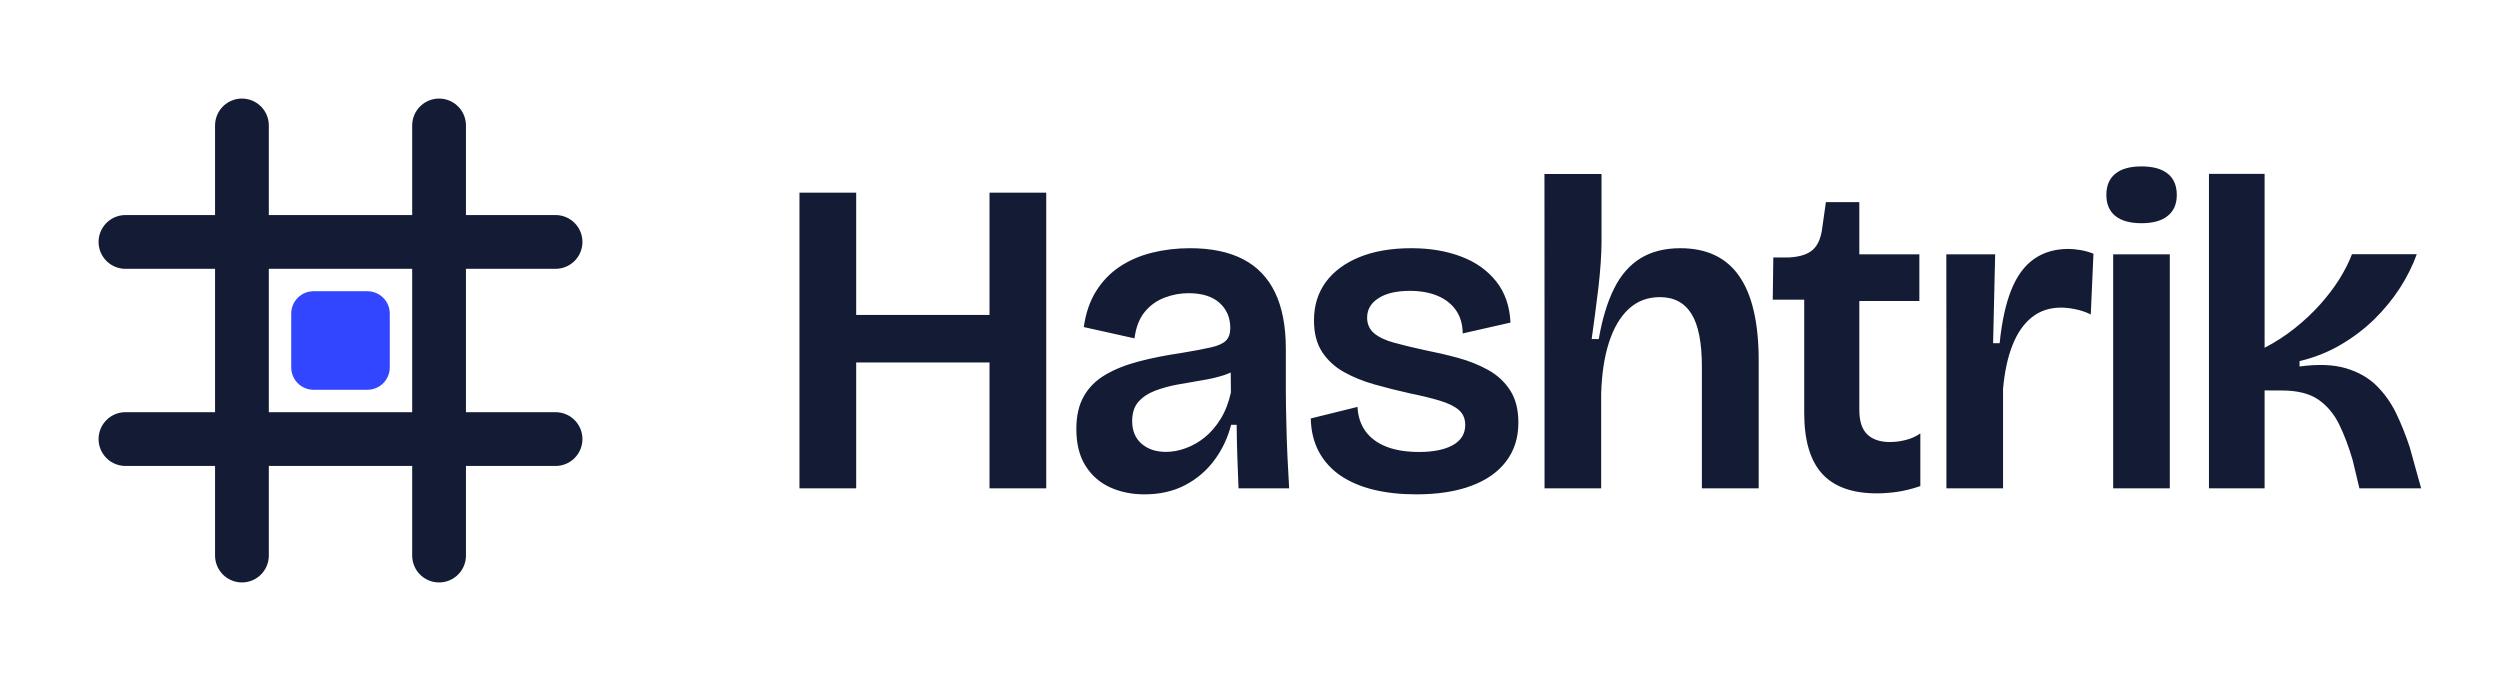
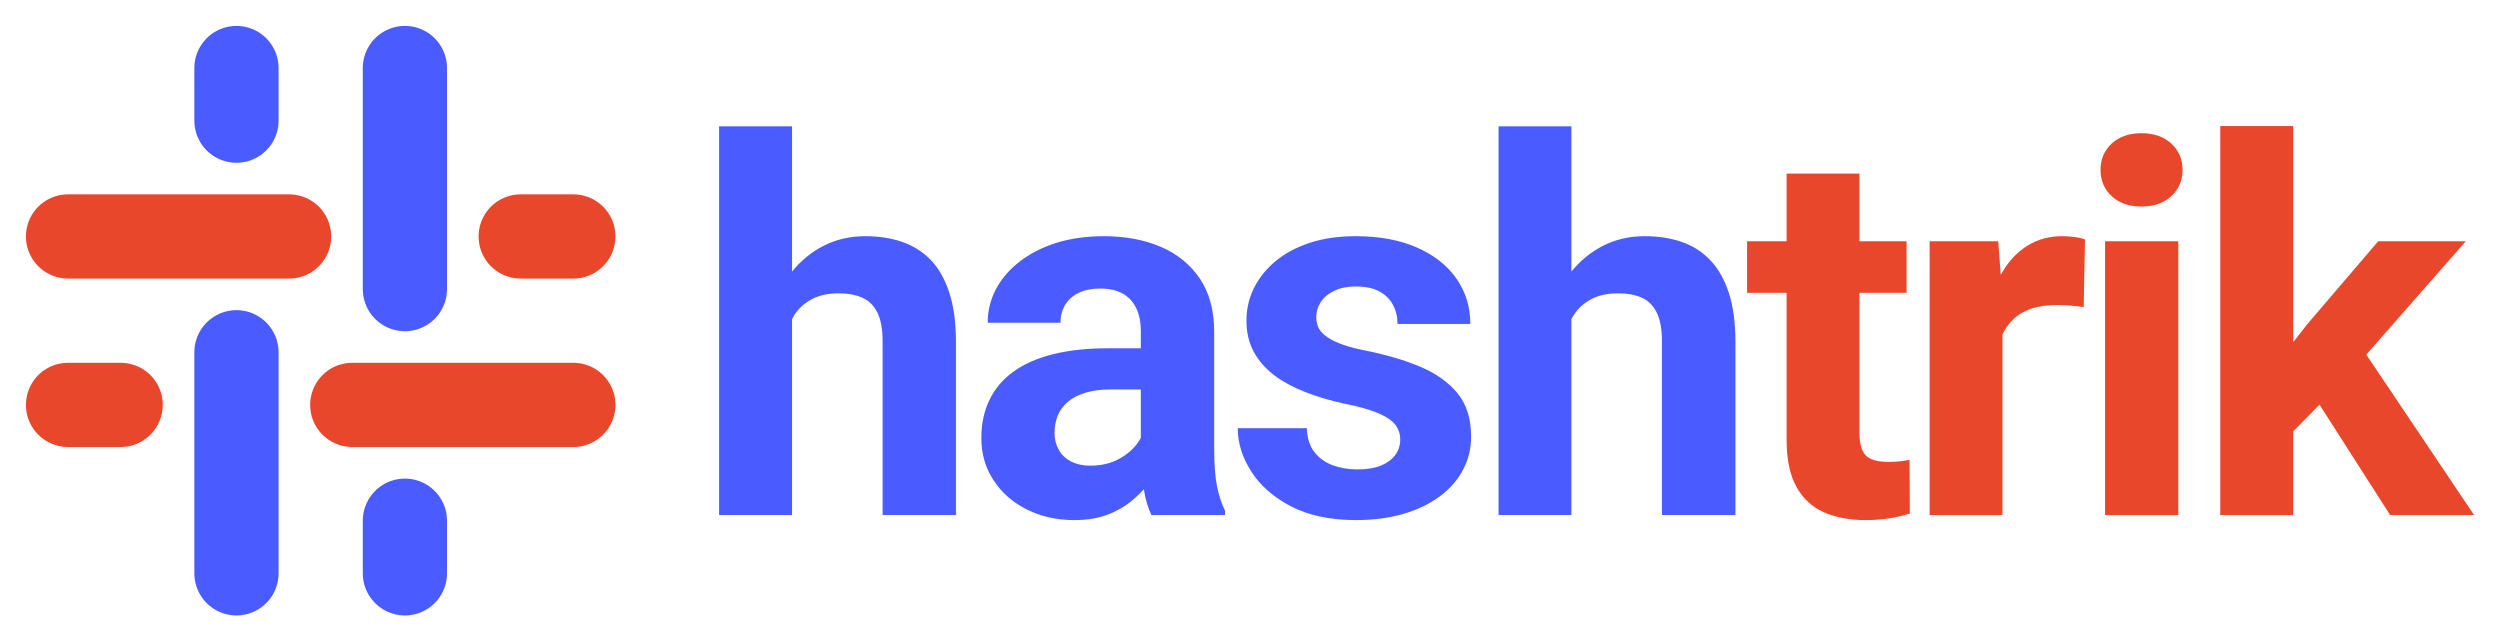
- <svg xmlns="http://www.w3.org/2000/svg" viewBox="0 0 279 76" role="img" aria-label="Hashtrik">
-   <g transform="translate(6 6)">
-     <path d="M21 8v48M43 8v48M8 21h48M8 43h48" fill="none" stroke="#141b34" stroke-width="6" stroke-linecap="round" />
-     <rect x="26.5" y="26.5" width="11" height="11" rx="2.5" fill="#3346ff" />
+ <svg xmlns="http://www.w3.org/2000/svg" viewBox="1.25 1.25 192.95 49.50" role="img" aria-label="Hashtrik">
+   <g transform="scale(0.8125)">
+     <g fill="none" stroke-width="8" stroke-linecap="round">
+       <path d="M24 8v5M24 35v21M40 8v21M40 51v5" stroke="#4a5cff" />
+       <path d="M8 24h21M51 24h5M8 40h5M35 40h21" stroke="#e8472b" />
+     </g>
  </g>
-   <path d="M110.43 54.50L110.43 21.50L116.76 21.50L116.76 54.50L110.43 54.50ZM89.22 54.50L89.22 21.50L95.55 21.50L95.55 54.50L89.22 54.50ZM93.11 40.45L93.11 35.15L113.23 35.15L113.23 40.45L93.11 40.45ZM127.72 55.17Q125.61 55.17 123.89 54.39Q122.16 53.60 121.14 51.98Q120.12 50.36 120.12 47.87Q120.12 45.69 120.95 44.23Q121.77 42.77 123.32 41.85Q124.88 40.92 127.04 40.35Q129.19 39.78 131.85 39.39Q133.95 39.04 135.13 38.77Q136.31 38.51 136.81 38.02Q137.30 37.54 137.30 36.60Q137.30 34.88 136.10 33.80Q134.90 32.72 132.63 32.72Q131.26 32.72 129.96 33.22Q128.66 33.71 127.75 34.81Q126.85 35.91 126.61 37.76L120.95 36.50Q121.28 34.16 122.32 32.50Q123.36 30.83 124.96 29.76Q126.56 28.70 128.57 28.20Q130.58 27.70 132.80 27.70Q136.36 27.70 138.73 28.93Q141.10 30.16 142.30 32.65Q143.50 35.15 143.50 38.96L143.50 43.81Q143.51 45.53 143.56 47.34Q143.60 49.15 143.68 50.96Q143.76 52.76 143.87 54.50L138.22 54.50Q138.15 52.85 138.09 51.08Q138.03 49.31 138.01 47.41L137.39 47.41Q136.85 49.55 135.55 51.32Q134.25 53.09 132.28 54.13Q130.30 55.17 127.72 55.17ZM130.13 50.43Q131.21 50.43 132.32 50.02Q133.44 49.62 134.45 48.81Q135.46 47.99 136.23 46.74Q137.00 45.48 137.37 43.79L137.34 40.70L138.59 40.72Q137.88 41.43 136.71 41.83Q135.53 42.22 134.15 42.44Q132.77 42.67 131.39 42.92Q130.01 43.18 128.87 43.62Q127.73 44.06 127.04 44.85Q126.35 45.63 126.35 46.99Q126.35 48.61 127.40 49.52Q128.44 50.43 130.13 50.43ZM158.05 55.17Q155.43 55.17 153.28 54.65Q151.14 54.12 149.59 53.07Q148.05 52.01 147.19 50.42Q146.33 48.82 146.28 46.70L151.50 45.41Q151.57 47.00 152.40 48.14Q153.23 49.27 154.74 49.86Q156.26 50.44 158.37 50.44Q160.77 50.44 162.15 49.67Q163.52 48.89 163.52 47.43Q163.52 46.37 162.80 45.75Q162.09 45.14 160.70 44.72Q159.32 44.30 157.31 43.89Q155.28 43.44 153.38 42.90Q151.48 42.36 149.95 41.50Q148.42 40.63 147.53 39.25Q146.64 37.86 146.64 35.76Q146.64 33.29 147.95 31.49Q149.26 29.70 151.70 28.70Q154.14 27.70 157.50 27.70Q160.62 27.70 163.06 28.63Q165.50 29.55 166.97 31.40Q168.44 33.24 168.57 36.00L163.24 37.21Q163.22 35.66 162.47 34.60Q161.71 33.54 160.40 33.00Q159.09 32.46 157.33 32.46Q155.10 32.46 153.84 33.28Q152.57 34.09 152.57 35.45Q152.57 36.53 153.36 37.20Q154.15 37.86 155.60 38.25Q157.04 38.65 158.99 39.07Q160.87 39.44 162.72 39.94Q164.57 40.45 166.10 41.30Q167.62 42.15 168.53 43.56Q169.45 44.97 169.45 47.17Q169.45 49.68 168.09 51.48Q166.73 53.28 164.19 54.22Q161.65 55.17 158.05 55.17ZM172.37 54.50L172.37 39.77L172.36 19.42L178.73 19.42L178.73 26.99Q178.73 27.99 178.64 29.32Q178.55 30.64 178.38 32.11Q178.20 33.58 178.01 35.05Q177.82 36.52 177.63 37.84L178.42 37.84Q179.01 34.44 180.14 32.19Q181.26 29.94 183.09 28.82Q184.92 27.70 187.52 27.70Q191.94 27.70 194.10 30.82Q196.27 33.94 196.27 40.25L196.27 54.50L189.93 54.50L189.93 40.91Q189.93 36.90 188.77 35.03Q187.61 33.16 185.24 33.16Q183.19 33.16 181.76 34.48Q180.34 35.80 179.56 38.22Q178.78 40.64 178.69 43.97L178.69 54.50L172.37 54.50ZM209.47 55.06Q205.35 55.06 203.35 52.87Q201.35 50.67 201.35 46.08L201.35 33.44L197.84 33.44L197.90 28.73L199.70 28.73Q201.53 28.62 202.36 27.83Q203.19 27.04 203.38 25.31L203.77 22.56L207.50 22.56L207.50 28.38L214.20 28.38L214.20 33.59L207.50 33.59L207.50 45.74Q207.50 47.63 208.39 48.48Q209.28 49.33 210.91 49.33Q211.79 49.33 212.68 49.10Q213.58 48.88 214.31 48.37L214.31 54.25Q212.88 54.73 211.67 54.90Q210.46 55.06 209.47 55.06ZM217.22 54.50L217.22 41.30L217.21 28.38L222.66 28.38L222.43 38.30L223.16 38.30Q223.53 34.65 224.47 32.33Q225.41 30.01 227.00 28.90Q228.60 27.78 230.83 27.78Q231.45 27.78 232.14 27.90Q232.84 28.01 233.63 28.31L233.33 35.09Q232.48 34.68 231.61 34.51Q230.74 34.33 230.00 34.33Q228.10 34.33 226.74 35.42Q225.39 36.50 224.59 38.53Q223.79 40.56 223.54 43.40L223.54 54.50L217.22 54.50ZM235.83 54.50L235.83 28.38L242.15 28.38L242.15 54.50L235.83 54.50ZM238.99 24.91Q237.07 24.91 236.07 24.10Q235.07 23.29 235.07 21.75Q235.07 20.19 236.08 19.38Q237.08 18.57 238.98 18.57Q240.92 18.57 241.93 19.39Q242.93 20.20 242.93 21.76Q242.93 23.28 241.92 24.09Q240.92 24.91 238.99 24.91ZM246.52 54.50L246.52 19.40L252.73 19.40L252.73 38.81Q254.55 37.87 256.11 36.62Q257.67 35.38 258.94 33.96Q260.20 32.55 261.10 31.11Q261.99 29.67 262.48 28.37L269.71 28.37Q269.04 30.25 267.84 32.13Q266.63 34.00 264.96 35.64Q263.29 37.27 261.18 38.50Q259.08 39.72 256.63 40.30L256.63 40.90Q259.73 40.48 261.81 41.10Q263.89 41.72 265.23 43.05Q266.57 44.38 267.43 46.16Q268.28 47.95 268.92 49.89L270.20 54.50L263.31 54.50L262.56 51.36Q261.90 49.09 261.04 47.34Q260.18 45.60 258.72 44.59Q257.25 43.59 254.72 43.58L252.73 43.57L252.73 54.50L246.52 54.50Z" fill="#141b34" />
+   <path d="M56.75 11L62.38 11L62.38 22.21Q63.39 20.96 64.78 20.24L64.78 20.24Q66.24 19.48 68.04 19.48L68.04 19.48Q69.60 19.48 70.88 19.92Q72.16 20.36 73.09 21.32Q74.02 22.29 74.52 23.85Q75.03 25.41 75.03 27.64L75.03 27.64L75.03 41L69.37 41L69.37 27.60Q69.37 26.20 68.97 25.38Q68.57 24.57 67.81 24.23Q67.06 23.89 65.97 23.89L65.97 23.89Q64.76 23.89 63.91 24.34Q63.06 24.79 62.55 25.57L62.55 25.57Q62.45 25.73 62.38 25.88L62.38 25.88L62.38 41L56.75 41L56.75 11ZM89.53 39.01L89.53 39.01Q89.22 39.36 88.87 39.67L88.87 39.67Q88.05 40.43 86.89 40.91Q85.74 41.39 84.16 41.39L84.16 41.39Q82.15 41.39 80.52 40.58Q78.89 39.77 77.94 38.33Q76.99 36.90 76.99 35.06L76.99 35.06Q76.99 33.40 77.62 32.11Q78.24 30.82 79.46 29.94Q80.68 29.05 82.52 28.59Q84.35 28.13 86.78 28.13L86.78 28.13L89.30 28.13L89.30 26.82Q89.30 25.80 88.96 25.07Q88.63 24.34 87.94 23.93Q87.24 23.52 86.15 23.52L86.15 23.52Q85.21 23.52 84.53 23.84Q83.85 24.16 83.47 24.76Q83.10 25.36 83.10 26.16L83.10 26.16L77.48 26.16Q77.48 24.81 78.10 23.60Q78.73 22.39 79.92 21.46Q81.11 20.53 82.76 20.00Q84.41 19.48 86.46 19.48L86.46 19.48Q88.92 19.48 90.84 20.30Q92.75 21.12 93.86 22.76Q94.96 24.40 94.96 26.86L94.96 26.86L94.96 35.90Q94.96 37.64 95.17 38.74Q95.39 39.85 95.80 40.67L95.80 40.67L95.80 41L90.12 41Q89.72 40.20 89.53 39.01ZM89.30 35.04L89.30 31.31L86.93 31.31Q85.82 31.31 85.00 31.57Q84.18 31.82 83.65 32.28Q83.12 32.74 82.88 33.34Q82.64 33.95 82.64 34.67Q82.64 35.39 82.97 35.97Q83.30 36.55 83.92 36.87Q84.55 37.19 85.39 37.19L85.39 37.19Q86.66 37.19 87.60 36.68Q88.53 36.18 89.06 35.43L89.06 35.43Q89.20 35.24 89.30 35.04L89.30 35.04ZM109.32 35.16L109.32 35.16Q109.32 34.55 108.97 34.07Q108.62 33.58 107.67 33.16Q106.72 32.74 104.95 32.39L104.95 32.39Q103.34 32.04 101.97 31.50Q100.59 30.96 99.58 30.20Q98.58 29.44 98.01 28.39Q97.45 27.35 97.45 26L97.45 26Q97.45 24.67 98.02 23.50Q98.60 22.33 99.68 21.42Q100.77 20.51 102.34 19.99Q103.91 19.48 105.88 19.48L105.88 19.48Q108.64 19.48 110.62 20.36Q112.60 21.23 113.67 22.77Q114.73 24.30 114.73 26.25L114.73 26.25L109.11 26.25Q109.11 25.43 108.76 24.78Q108.42 24.13 107.71 23.74Q107.00 23.36 105.86 23.36L105.86 23.36Q104.93 23.36 104.24 23.69Q103.56 24.01 103.20 24.54Q102.84 25.08 102.84 25.73L102.84 25.73Q102.84 26.21 103.04 26.60Q103.25 26.98 103.72 27.29Q104.18 27.60 104.94 27.87Q105.69 28.13 106.80 28.34L106.80 28.34Q109.09 28.81 110.88 29.56Q112.68 30.32 113.74 31.60Q114.79 32.88 114.79 34.95L114.79 34.95Q114.79 36.35 114.16 37.52Q113.54 38.70 112.37 39.56Q111.20 40.43 109.57 40.91Q107.93 41.39 105.90 41.39L105.90 41.39Q102.95 41.39 100.91 40.34Q98.87 39.28 97.83 37.65Q96.78 36.02 96.78 34.30L96.78 34.30L102.11 34.30Q102.15 35.45 102.71 36.16Q103.27 36.86 104.14 37.17Q105.00 37.48 106.02 37.48L106.02 37.48Q107.11 37.48 107.84 37.18Q108.56 36.88 108.94 36.36Q109.32 35.84 109.32 35.16ZM116.91 11L122.53 11L122.53 22.21Q123.55 20.96 124.93 20.24L124.93 20.24Q126.40 19.48 128.19 19.48L128.19 19.48Q129.76 19.48 131.04 19.92Q132.32 20.36 133.24 21.32Q134.17 22.29 134.68 23.85Q135.19 25.41 135.19 27.64L135.19 27.64L135.19 41L129.52 41L129.52 27.60Q129.52 26.20 129.12 25.38Q128.72 24.57 127.97 24.23Q127.22 23.89 126.12 23.89L126.12 23.89Q124.91 23.89 124.06 24.34Q123.21 24.79 122.71 25.57L122.71 25.57Q122.61 25.73 122.53 25.88L122.53 25.88L122.53 41L116.91 41L116.91 11Z" fill="#4a5cff" />
+   <path d="M144.76 19.87L148.40 19.87L148.40 23.85L144.76 23.85L144.76 34.63Q144.76 35.55 145.01 36.04Q145.25 36.53 145.74 36.71Q146.23 36.90 146.97 36.90L146.97 36.90Q147.50 36.90 147.92 36.85Q148.34 36.80 148.63 36.74L148.63 36.74L148.65 40.88Q147.93 41.12 147.09 41.25Q146.25 41.39 145.23 41.39L145.23 41.39Q143.38 41.39 142.00 40.78Q140.62 40.16 139.88 38.79Q139.14 37.43 139.14 35.20L139.14 35.20L139.14 23.85L136.09 23.85L136.09 19.87L139.14 19.87L139.14 14.65L144.76 14.65L144.76 19.87ZM162.17 19.73L162.17 19.73L162.07 24.95Q161.66 24.89 161.09 24.84Q160.51 24.79 160.04 24.79L160.04 24.79Q158.85 24.79 157.98 25.09Q157.11 25.39 156.55 25.98L156.55 25.98Q156.08 26.45 155.80 27.07L155.80 27.07L155.80 41L150.18 41L150.18 19.87L155.47 19.87L155.67 22.46Q155.75 22.31 155.84 22.17L155.84 22.17Q156.62 20.88 157.78 20.18Q158.93 19.48 160.41 19.48L160.41 19.48Q160.88 19.48 161.37 19.54Q161.86 19.61 162.17 19.73ZM163.72 19.87L169.37 19.87L169.37 41L163.72 41L163.72 19.87ZM163.37 14.36L163.37 14.36Q163.37 13.13 164.23 12.33Q165.09 11.53 166.53 11.53L166.53 11.53Q167.96 11.53 168.83 12.33Q169.70 13.13 169.70 14.36L169.70 14.36Q169.70 15.59 168.83 16.39Q167.96 17.19 166.53 17.19L166.53 17.19Q165.09 17.19 164.23 16.39Q163.37 15.59 163.37 14.36ZM172.61 10.98L178.24 10.98L178.24 27.66L179.31 26.29L184.80 19.87L191.56 19.87L183.88 28.62L192.20 41L185.72 41L180.27 32.48L178.24 34.54L178.24 41L172.61 41L172.61 10.98Z" fill="#e8472b" />
</svg>
